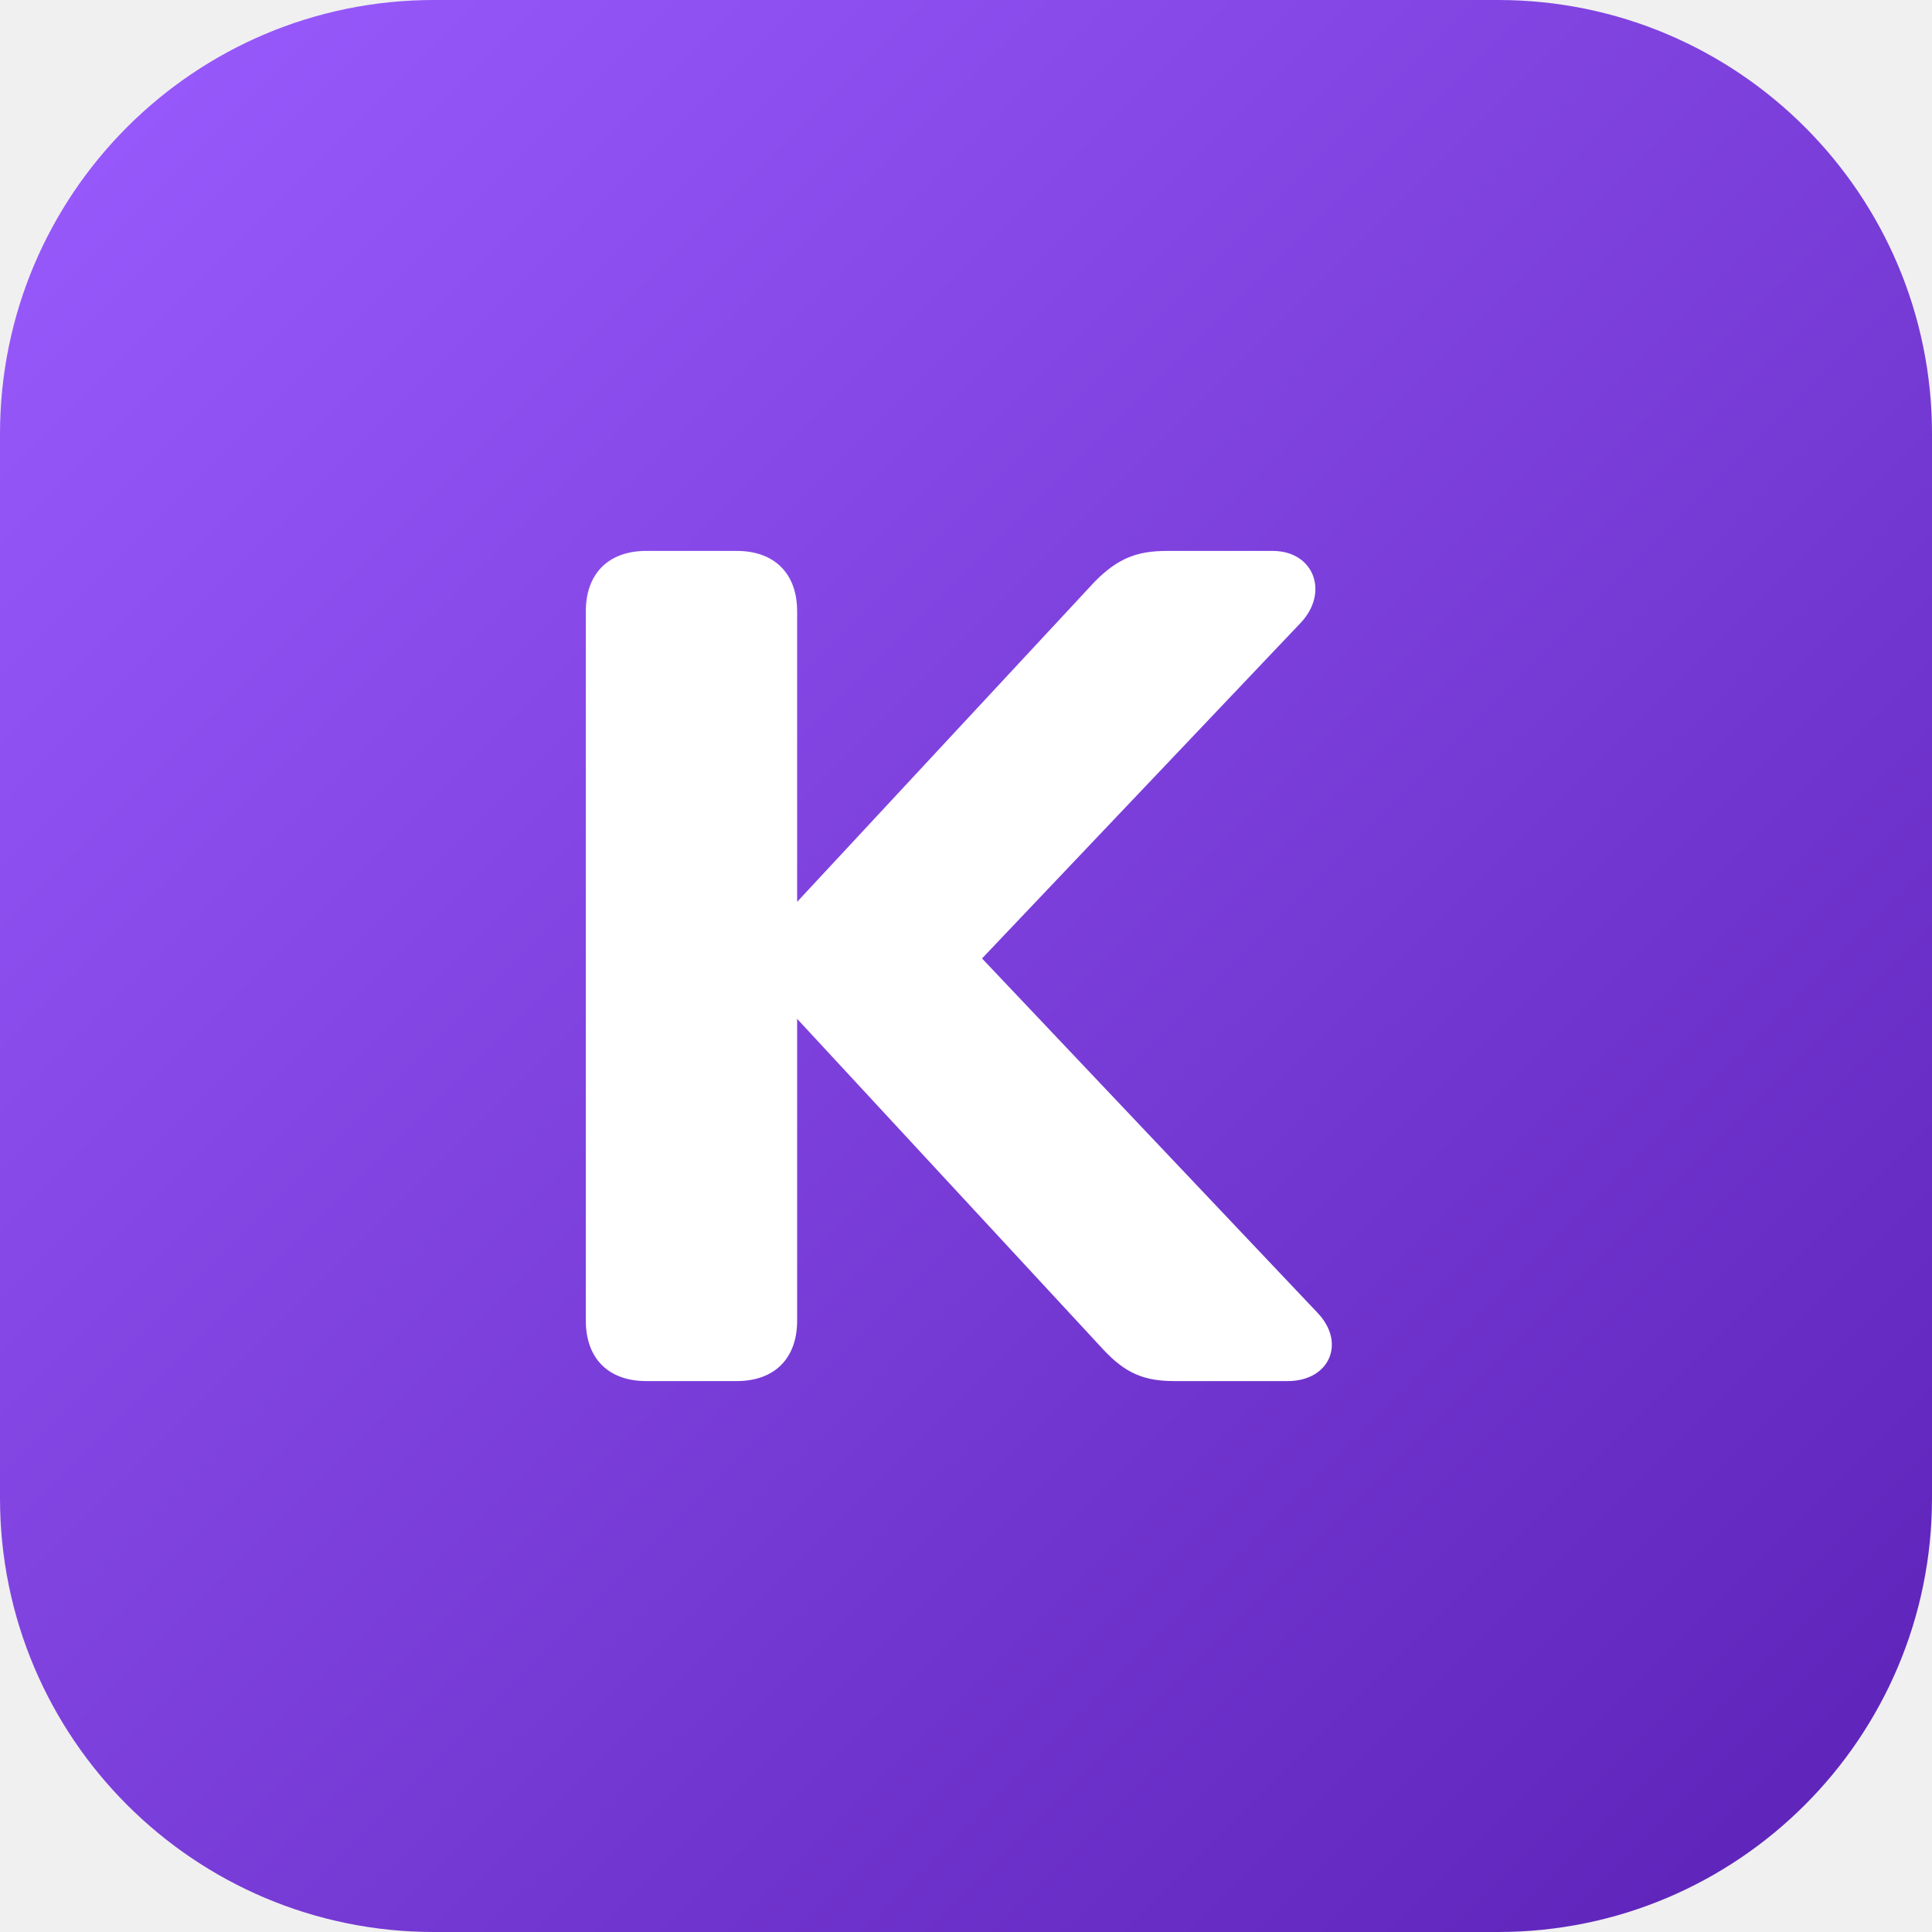
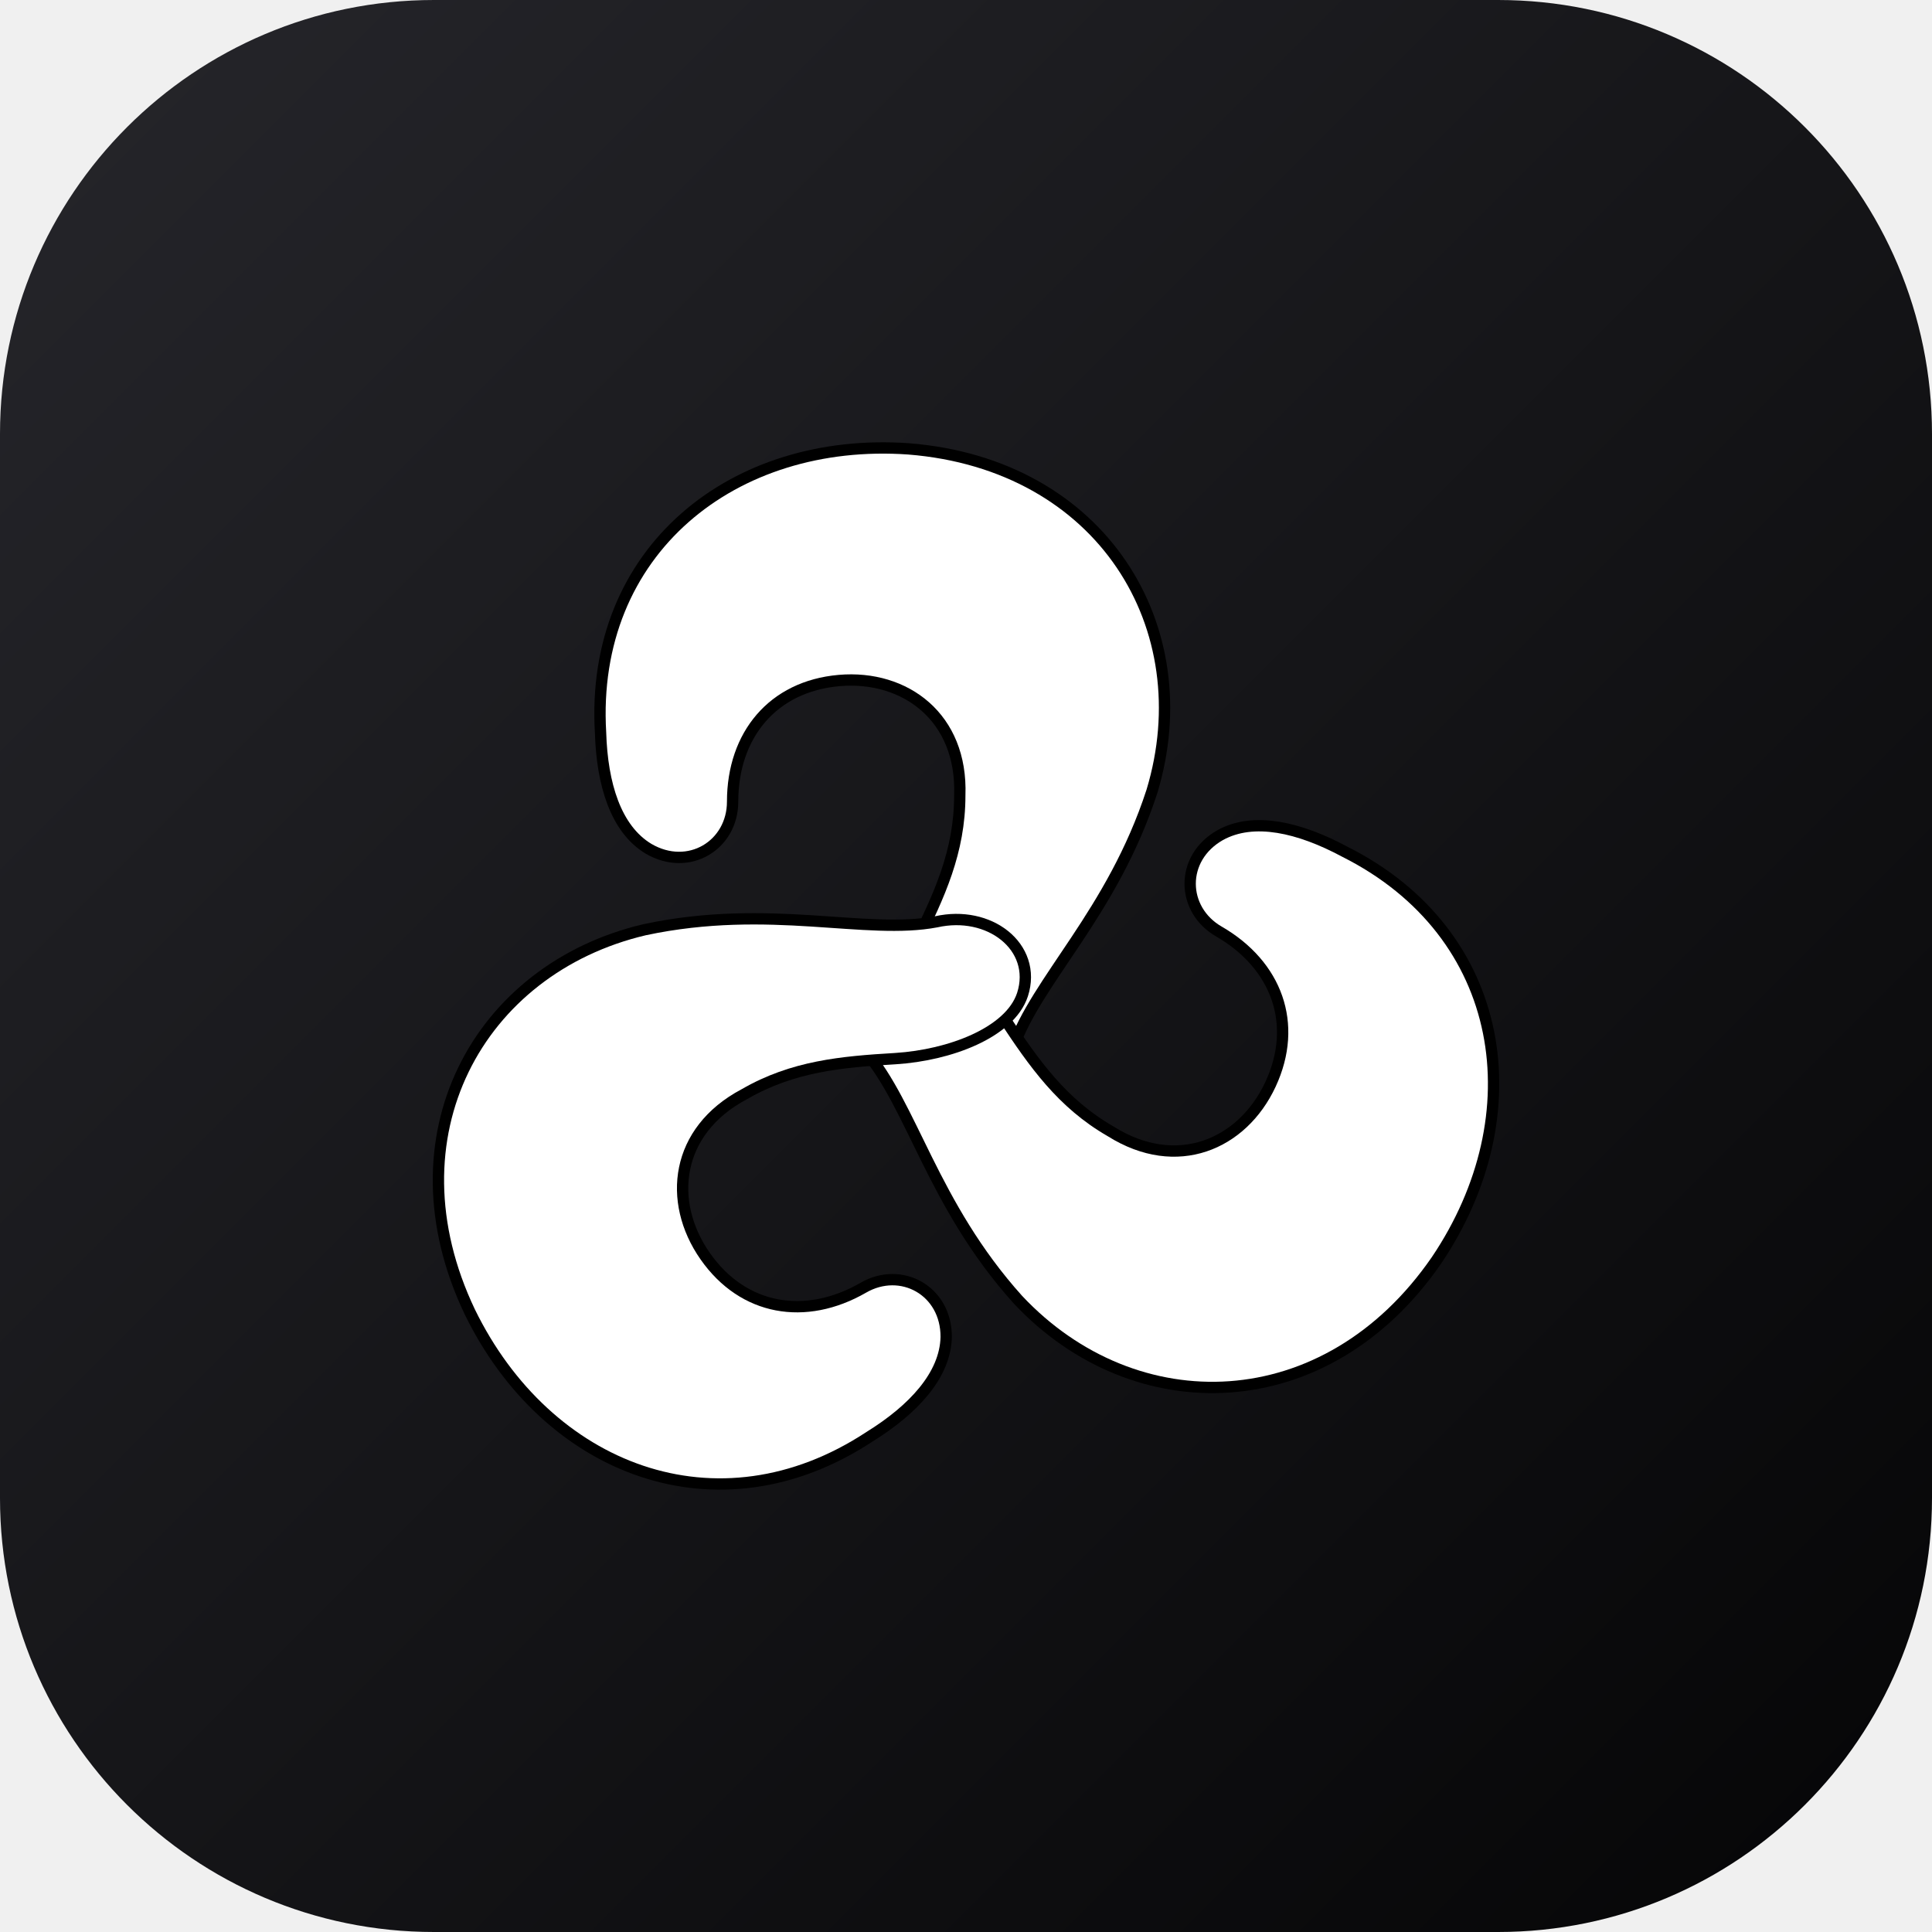
- <svg xmlns="http://www.w3.org/2000/svg" width="1024" height="1024" viewBox="0 0 1024 1024">
+ <svg xmlns="http://www.w3.org/2000/svg" width="1024" height="1024" viewBox="0 0 1024 1024" version="1.1">
  <defs>
-     <linearGradient id="g" x1="0" y1="0" x2="1" y2="1">
-       <stop offset="0" stop-color="#9B5CFF" />
-       <stop offset="1" stop-color="#5B21B6" />
+     <linearGradient id="bg" x1="0" y1="0" x2="1" y2="1">
+       <stop offset="0" stop-color="#26262b" />
+       <stop offset="1" stop-color="#050506" />
    </linearGradient>
  </defs>
-   <rect width="1024" height="1024" rx="230" fill="url(#g)" />
-   <path fill="#FFFFFF" d="M342.5,292 L390.5,292 C410.5,292 422.5,304 422.5,324 L422.5,478 L580.5,308 C592.5,296 602.5,292 618.5,292 L674.5,292 C696.5,292 704.5,314 689.5,330 L520.5,508 L698.5,696 C713.5,712 704.5,732 682.5,732 L622.5,732 C606.5,732 596.5,728 584.5,715 L422.5,540 L422.5,700 C422.5,720 410.5,732 390.5,732 L342.5,732 C322.5,732 310.5,720 310.5,700 L310.5,324 C310.5,304 322.5,292 342.5,292 Z" />
+   <rect width="1024" height="1024" rx="230" fill="url(#bg)" />
+   <g id="Plane" fill-rule="nonzero">
+     <path id="Kasper-Gap-0" fill="none" stroke="#000000" stroke-width="12" stroke-linejoin="round" d="M321.3,388.1 C315.7,293.7 390.1,234.5 481.3,240.9 C582.1,248.9 633.3,333.7 607.7,418.5 C586.9,482.5 546.9,517.7 534.1,554.5 C526.1,580.1 498.9,591.3 482.9,573.7 C470.1,559.3 474.9,527.3 487.7,501.7 C500.5,476.1 511.7,452.1 511.7,421.7 C513.3,378.5 481.3,354.5 444.5,357.7 C407.7,360.9 385.3,388.1 385.3,424.9 C385.3,445.7 364.5,458.5 345.3,447.3 C329.3,437.7 322.1,415.3 321.3,388.1 Z" />
+     <path id="Kasper-Swirl-0" fill="#FFFFFF" d="M321.3,388.1 C315.7,293.7 390.1,234.5 481.3,240.9 C582.1,248.9 633.3,333.7 607.7,418.5 C586.9,482.5 546.9,517.7 534.1,554.5 C526.1,580.1 498.9,591.3 482.9,573.7 C470.1,559.3 474.9,527.3 487.7,501.7 C500.5,476.1 511.7,452.1 511.7,421.7 C513.3,378.5 481.3,354.5 444.5,357.7 C407.7,360.9 385.3,388.1 385.3,424.9 C385.3,445.7 364.5,458.5 345.3,447.3 C329.3,437.7 322.1,415.3 321.3,388.1 Z" />
+     <path id="Kasper-Gap-1" fill="none" stroke="#000000" stroke-width="12" stroke-linejoin="round" d="M711.4,454.1 C795.9,496.5 810.0,590.5 758.9,666.3 C701.5,749.6 602.5,751.5 541.8,686.9 C496.8,636.9 486.3,584.7 460.9,555.2 C442.7,535.5 446.6,506.3 469.8,501.3 C488.7,497.4 514.0,517.5 529.8,541.4 C545.6,565.3 560.7,587.0 587.1,602.2 C623.7,625.2 660.5,609.5 676.1,576.0 C691.7,542.5 679.4,509.5 647.5,491.1 C629.5,480.7 628.8,456.3 648.1,445.3 C664.4,436.2 687.4,441.2 711.4,454.1 Z" />
+     <path id="Kasper-Swirl-1" fill="#FFFFFF" d="M711.4,454.1 C795.9,496.5 810.0,590.5 758.9,666.3 C701.5,749.6 602.5,751.5 541.8,686.9 C496.8,636.9 486.3,584.7 460.9,555.2 C442.7,535.5 446.6,506.3 469.8,501.3 C488.7,497.4 514.0,517.5 529.8,541.4 C545.6,565.3 560.7,587.0 587.1,602.2 C623.7,625.2 660.5,609.5 676.1,576.0 C691.7,542.5 679.4,509.5 647.5,491.1 C629.5,480.7 628.8,456.3 648.1,445.3 C664.4,436.2 687.4,441.2 711.4,454.1 Z" />
+     <path id="Kasper-Gap-2" fill="none" stroke="#000000" stroke-width="12" stroke-linejoin="round" d="M459.2,759.0 C380.2,811.0 291.8,776.2 251.7,694.0 C208.2,602.7 256.1,516.0 342.3,495.7 C408.1,481.7 458.6,498.8 496.9,491.5 C523.1,485.6 546.4,503.6 539.1,526.2 C533.1,544.5 502.9,556.3 474.4,558.1 C445.8,559.8 419.4,562.1 393.1,577.3 C354.9,597.5 350.1,637.2 371.3,667.5 C392.4,697.7 427.2,703.5 459.1,685.1 C477.1,674.7 498.6,686.3 498.5,708.6 C498.1,727.2 482.3,744.7 459.2,759.0 Z" />
+     <path id="Kasper-Swirl-2" fill="#FFFFFF" d="M459.2,759.0 C380.2,811.0 291.8,776.2 251.7,694.0 C208.2,602.7 256.1,516.0 342.3,495.7 C408.1,481.7 458.6,498.8 496.9,491.5 C523.1,485.6 546.4,503.6 539.1,526.2 C533.1,544.5 502.9,556.3 474.4,558.1 C445.8,559.8 419.4,562.1 393.1,577.3 C354.9,597.5 350.1,637.2 371.3,667.5 C392.4,697.7 427.2,703.5 459.1,685.1 C477.1,674.7 498.6,686.3 498.5,708.6 C498.1,727.2 482.3,744.7 459.2,759.0 Z" />
+   </g>
</svg>
